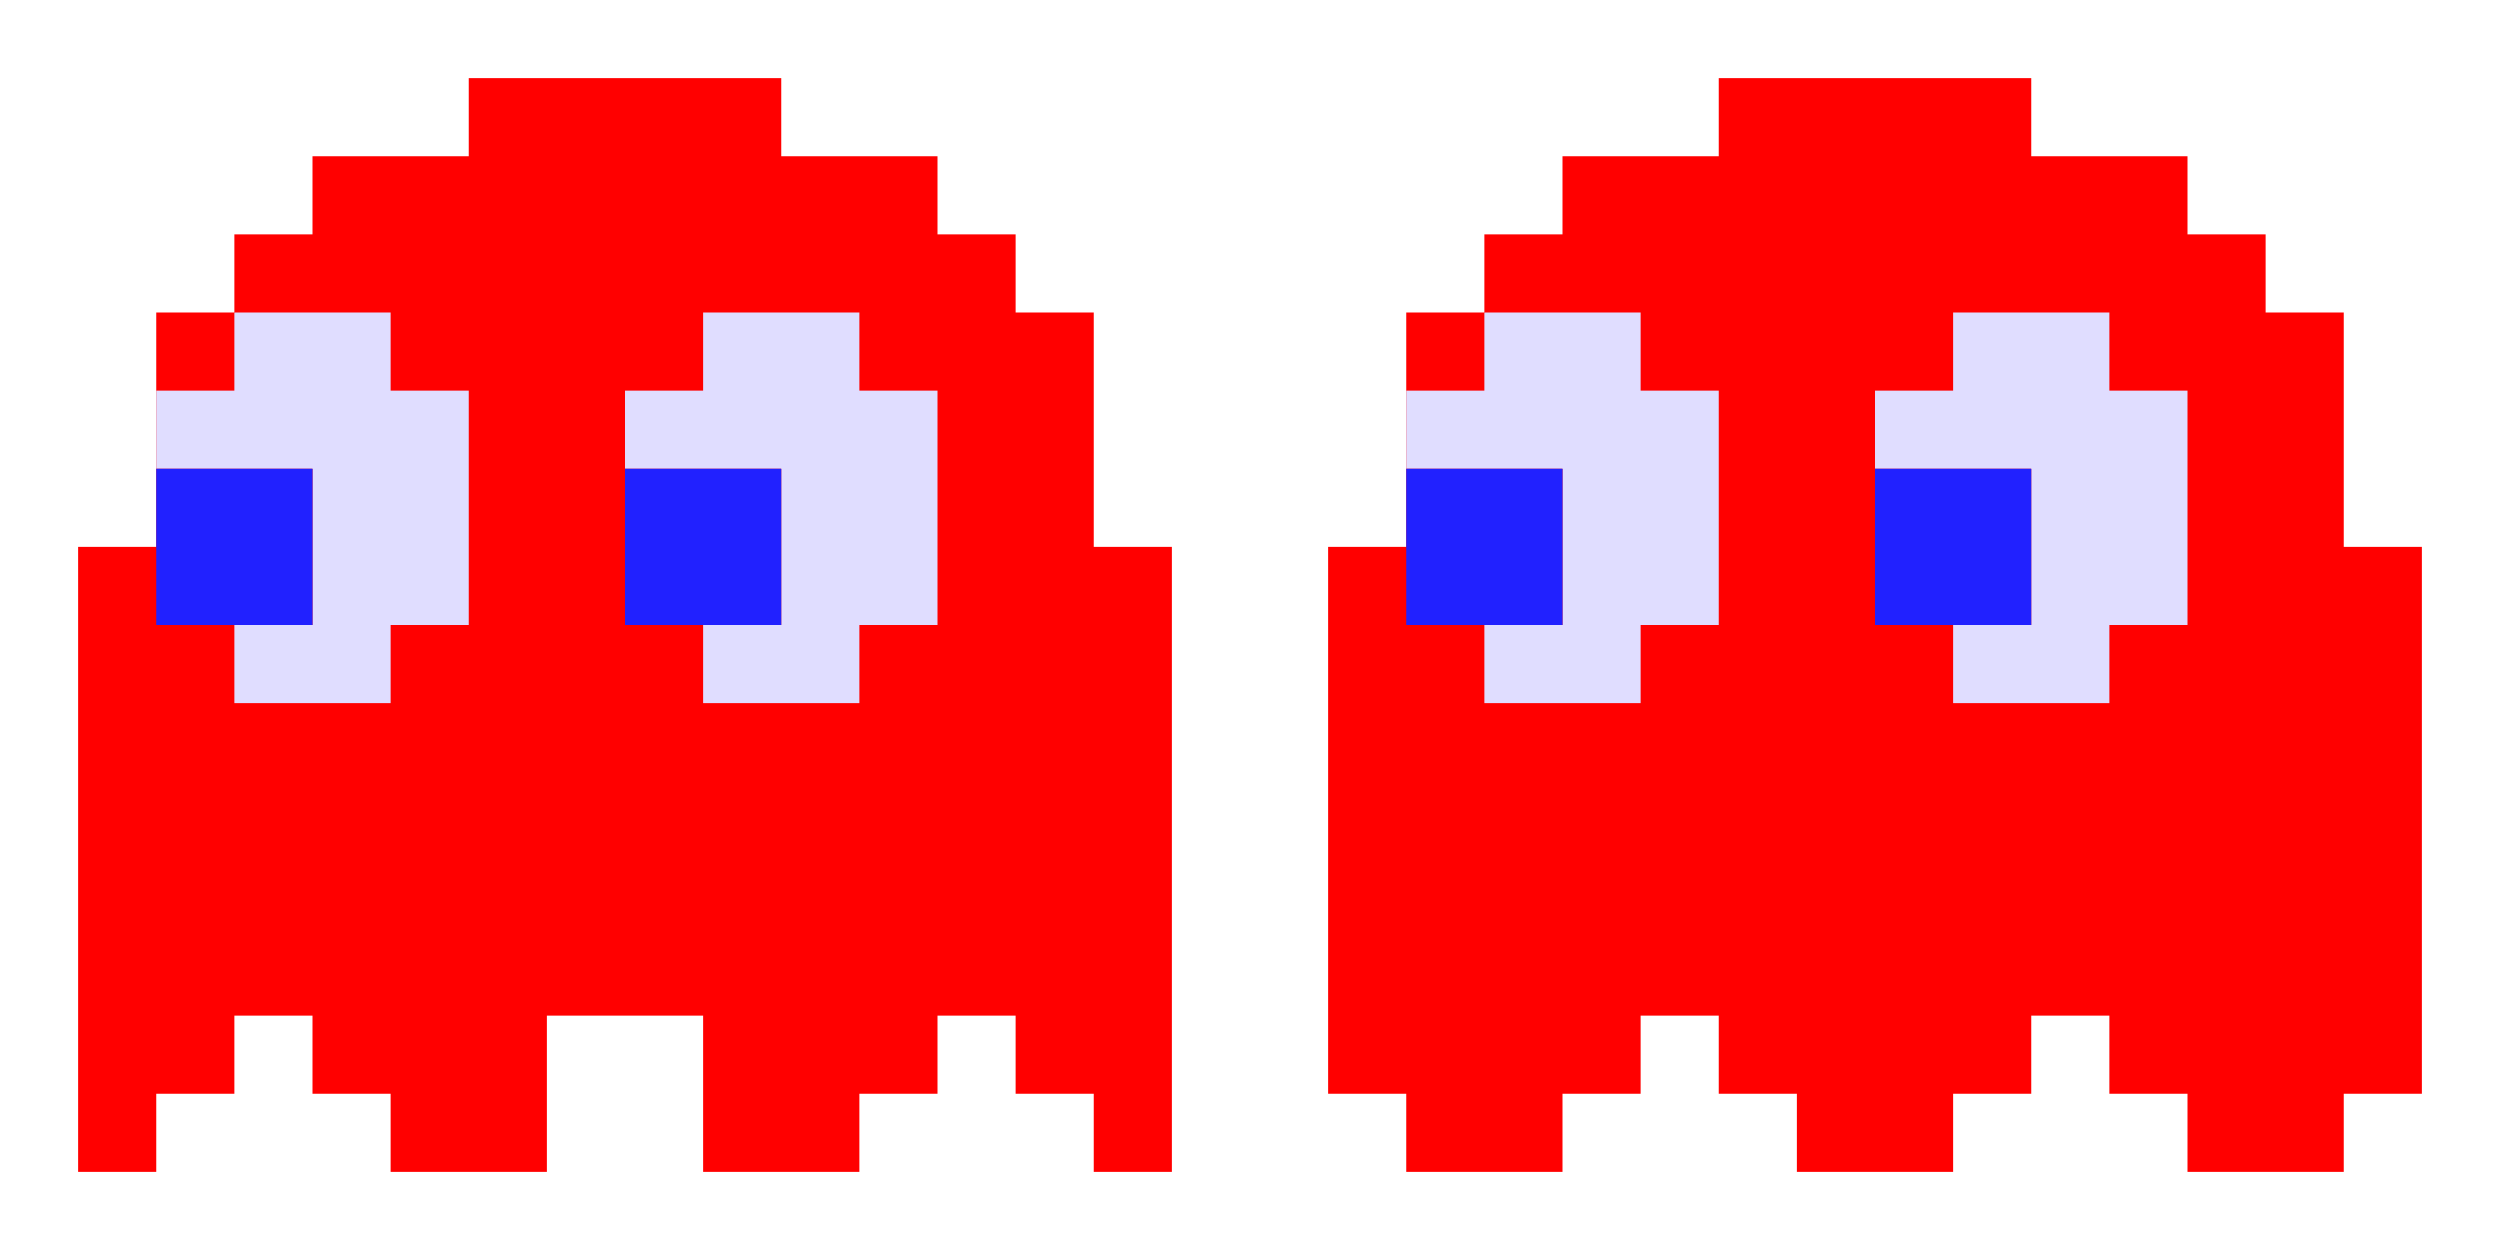
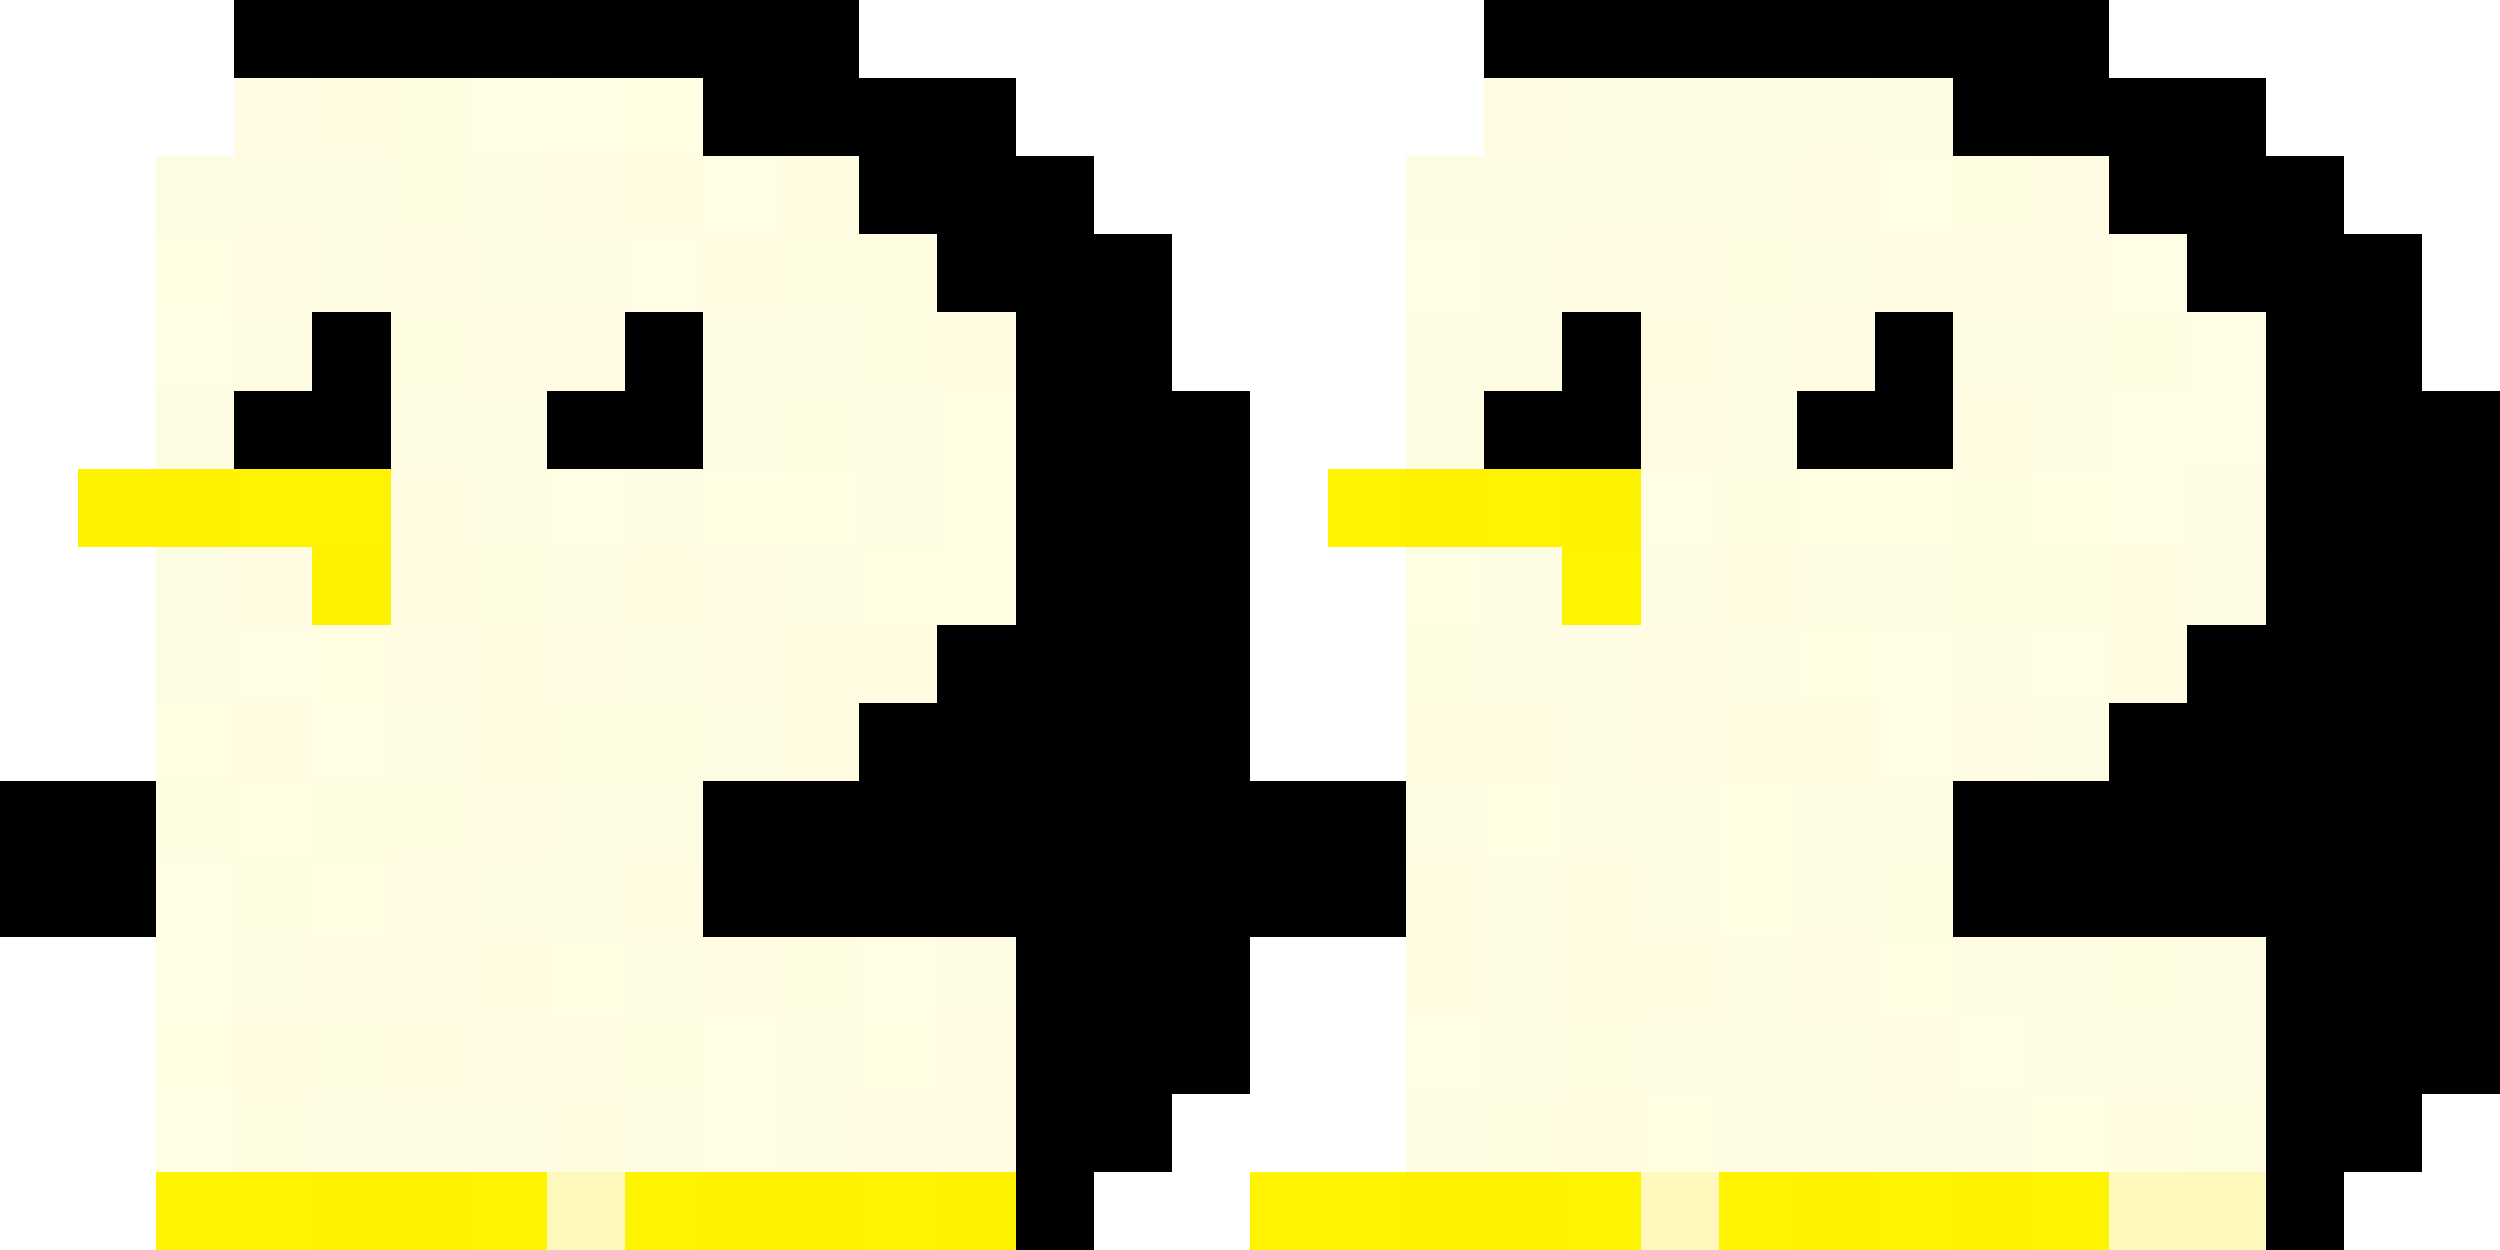
- <svg xmlns="http://www.w3.org/2000/svg" width="32" height="16" viewBox="0 0 32 16" fill="none">
-   <path d="M3 3V4H2V7H1V15H2V14H3V13H4V14H5V15H7V13H9V15H11V14H12V13H13V14H14V15H15V7H14V4H13V3H12V2H10V1H6V2H5H4V3H3Z" fill="#FF0000" />
-   <path d="M8 5V6H10V8H9V9H11V8H12V5H11V4H9V5H8Z" fill="#E0DDFF" />
-   <path d="M8 6V8H10V6H8Z" fill="#2121FF" />
-   <path d="M2 5V6H4V8H3V9H5V8H6V5H5V4H3V5H2Z" fill="#E0DDFF" />
-   <path d="M2 6V8H4V6H2Z" fill="#2121FF" />
-   <path d="M19 3V4H18V7H17V14H18V15H20V14H21V13H22V14H23V15H25V14H26V13H27V14H28V15H30V14H31V7H30V4H29V3H28V2H26V1H22V2H21H20V3H19Z" fill="#FF0000" />
-   <path d="M24 5V6H26V8H25V9H27V8H28V5H27V4H25V5H24Z" fill="#E0DDFF" />
-   <path d="M24 6V8H26V6H24Z" fill="#2121FF" />
-   <path d="M18 5V6H20V8H19V9H21V8H22V5H21V4H19V5H18Z" fill="#E0DDFF" />
-   <path d="M18 6V8H20V6H18Z" fill="#2121FF" />
+ <svg xmlns="http://www.w3.org/2000/svg" viewBox="0 -0.5 32 16" shape-rendering="crispEdges">
+   <path stroke="#010101" d="M3 0h1M20 5h1M13 6h1M13 7h1M15 7h1M11 9h1M26 10h1M14 11h1M16 11h1M28 11h2M31 11h1M31 13h1M29 14h1" />
+   <path stroke="#000001" d="M4 0h1M10 0h1M19 0h1M25 0h1M27 1h1M11 2h1M24 4h1M8 5h1M31 5h1M14 6h2M13 8h1M12 9h1M14 9h1M14 10h1M25 10h1M27 10h1M9 11h1M15 11h1M25 11h1M14 12h1M15 13h1" />
+   <path stroke="#010001" d="M5 0h1M20 0h1M26 1h1M28 3h1M8 4h1M30 4h1M7 5h1M19 5h1M30 5h1M30 6h2M14 7h1M29 9h1M12 10h2M17 10h1" />
+   <path stroke="#010100" d="M6 0h1M21 0h1M11 1h2M13 2h1M14 3h1M31 7h1M29 8h2M15 10h1M12 11h1M17 11h1M30 11h1M29 12h1M13 15h1" />
+   <path stroke="#010000" d="M7 0h2M24 0h1M9 1h1M14 4h1M13 5h1M24 5h1M29 6h1M15 8h1M31 8h1M31 9h1M0 10h1M16 10h1M31 10h1M27 11h1M14 13h1M14 14h1" />
+   <path stroke="#000101" d="M9 0h1M23 0h1M26 0h1M10 1h1M25 1h1M12 2h1M13 4h1M29 4h1M4 5h1M1 11h1M13 11h1M13 12h1M15 12h1M29 13h1" />
+   <path stroke="#000100" d="M22 0h1M28 2h1M29 3h1M4 4h1M14 5h2M23 5h1M29 5h1M29 7h2M14 8h1M13 9h1M27 9h2M30 9h1M1 10h1M9 10h2M0 11h1M30 12h2M13 13h1M30 13h1M13 14h1" />
+   <path stroke="#fffce3" d="M3 1h1M19 1h1M7 2h1M23 2h1M26 2h1M3 3h1M5 3h1M20 3h2M24 3h3M6 4h2M23 4h1M21 5h1M9 7h1M5 8h1M7 8h1M9 8h1M21 8h1M21 9h1M25 9h1M6 10h1M5 11h1M4 12h2M9 12h1M23 12h1M6 13h2M12 13h1M24 13h1M11 14h2" />
+   <path stroke="#fffce2" d="M4 1h1M8 2h1M10 2h1M9 3h1M12 4h1M21 4h1M25 5h1M5 6h1M3 7h1M5 7h1M8 7h1M22 7h1M27 7h1M6 8h1M10 8h2M27 8h1M3 9h1M6 9h1M10 9h1M18 9h2M22 9h2M8 11h1M18 11h1M20 11h1M6 12h1M18 12h1M20 12h2M3 13h1M5 13h1M7 14h1M20 14h1M27 14h1" />
+   <path stroke="#fefde2" d="M5 1h1M5 2h1M25 2h1M10 3h2M22 3h1M5 4h1M11 4h1M27 4h1M10 5h1M22 6h1M25 6h1M6 7h1M25 7h2M18 8h1M7 9h2M2 10h1M4 10h2M3 11h1M24 11h1M10 12h1M27 12h1M4 13h1M8 13h1M20 13h1M3 14h1M19 14h1M28 14h1" />
+   <path stroke="#fffde3" d="M6 1h2M9 2h1M24 2h1M8 3h1M18 3h1M27 3h1M2 4h1M28 4h1M27 5h2M7 6h1M21 6h1M27 6h1M3 8h1M24 8h1M26 8h1M4 9h1M24 9h1M2 11h1M2 12h1M11 12h1M9 13h1M18 13h1M25 13h1M2 14h1M9 14h1" />
+   <path stroke="#fffde2" d="M8 1h1M2 3h1M12 5h1M9 6h2M12 6h1M23 6h2M26 6h1M11 7h2M18 7h1M4 8h1M23 8h1M2 9h1M3 10h1M19 10h1M22 10h1M4 11h1M22 11h1M7 12h1M24 12h1M2 13h1M11 13h1M21 14h1M26 14h1" />
+   <path stroke="#fefde3" d="M20 1h1M3 2h1M19 2h1M4 3h1M7 3h1M19 3h1M23 3h1M18 4h1M25 4h1M6 5h1M6 6h1M28 6h1M28 7h1M8 8h1M20 8h1M5 9h1M9 9h1M7 10h1M7 11h1M21 11h1M3 12h1M26 12h1M19 13h1M23 13h1M26 13h1M28 13h1M5 14h2M10 14h1M23 14h1" />
+   <path stroke="#fefce2" d="M21 1h2M24 1h1M2 2h1M4 2h1M22 2h1M3 4h1M19 4h1M22 4h1M2 5h1M18 5h1M2 7h1M10 7h1M23 7h1M2 8h1M19 8h1M22 8h1M20 9h1M8 10h1M18 10h1M20 10h2M23 10h1M12 12h1M25 12h1M28 12h1M4 14h1M22 14h1M24 14h1" />
+   <path stroke="#fefce3" d="M23 1h1M6 2h1M18 2h1M20 2h2M6 3h1M9 4h2M26 4h1M5 5h1M9 5h1M11 5h1M22 5h1M26 5h1M8 6h1M11 6h1M7 7h1M19 7h1M21 7h1M24 7h1M25 8h1M26 9h1M24 10h1M6 11h1M19 11h1M23 11h1M8 12h1M19 12h1M22 12h1M10 13h1M21 13h2M27 13h1M8 14h1M18 14h1M25 14h1" />
+   <path stroke="#000000" d="M28 1h1M27 2h1M29 2h1M12 3h2M30 3h1M20 4h1M3 5h1M12 8h1M28 8h1M15 9h1M11 10h1M28 10h3M10 11h2M26 11h1M30 14h1M29 15h1" />
+   <path stroke="#fef200" d="M1 6h1M20 6h1M5 15h1M9 15h1M19 15h1M23 15h1M25 15h1" />
+   <path stroke="#fff200" d="M2 6h1M4 15h1M10 15h1" />
+   <path stroke="#fef300" d="M3 6h1M2 15h1M8 15h1" />
+   <path stroke="#fff300" d="M4 6h1M17 6h1M19 6h1M20 7h1M3 15h1M6 15h1M11 15h1M22 15h1" />
+   <path stroke="#fef201" d="M18 6h1M4 7h1M18 15h1" />
+   <path stroke="#fff8bc" d="M7 15h1" />
+   <path stroke="#fff201" d="M12 15h1" />
+   <path stroke="#fff301" d="M16 15h2" />
+   <path stroke="#fef301" d="M20 15h1M24 15h1M26 15h1" />
+   <path stroke="#fff9bd" d="M21 15h1M27 15h1" />
+   <path stroke="#fff8bd" d="M28 15h1" />
</svg>
